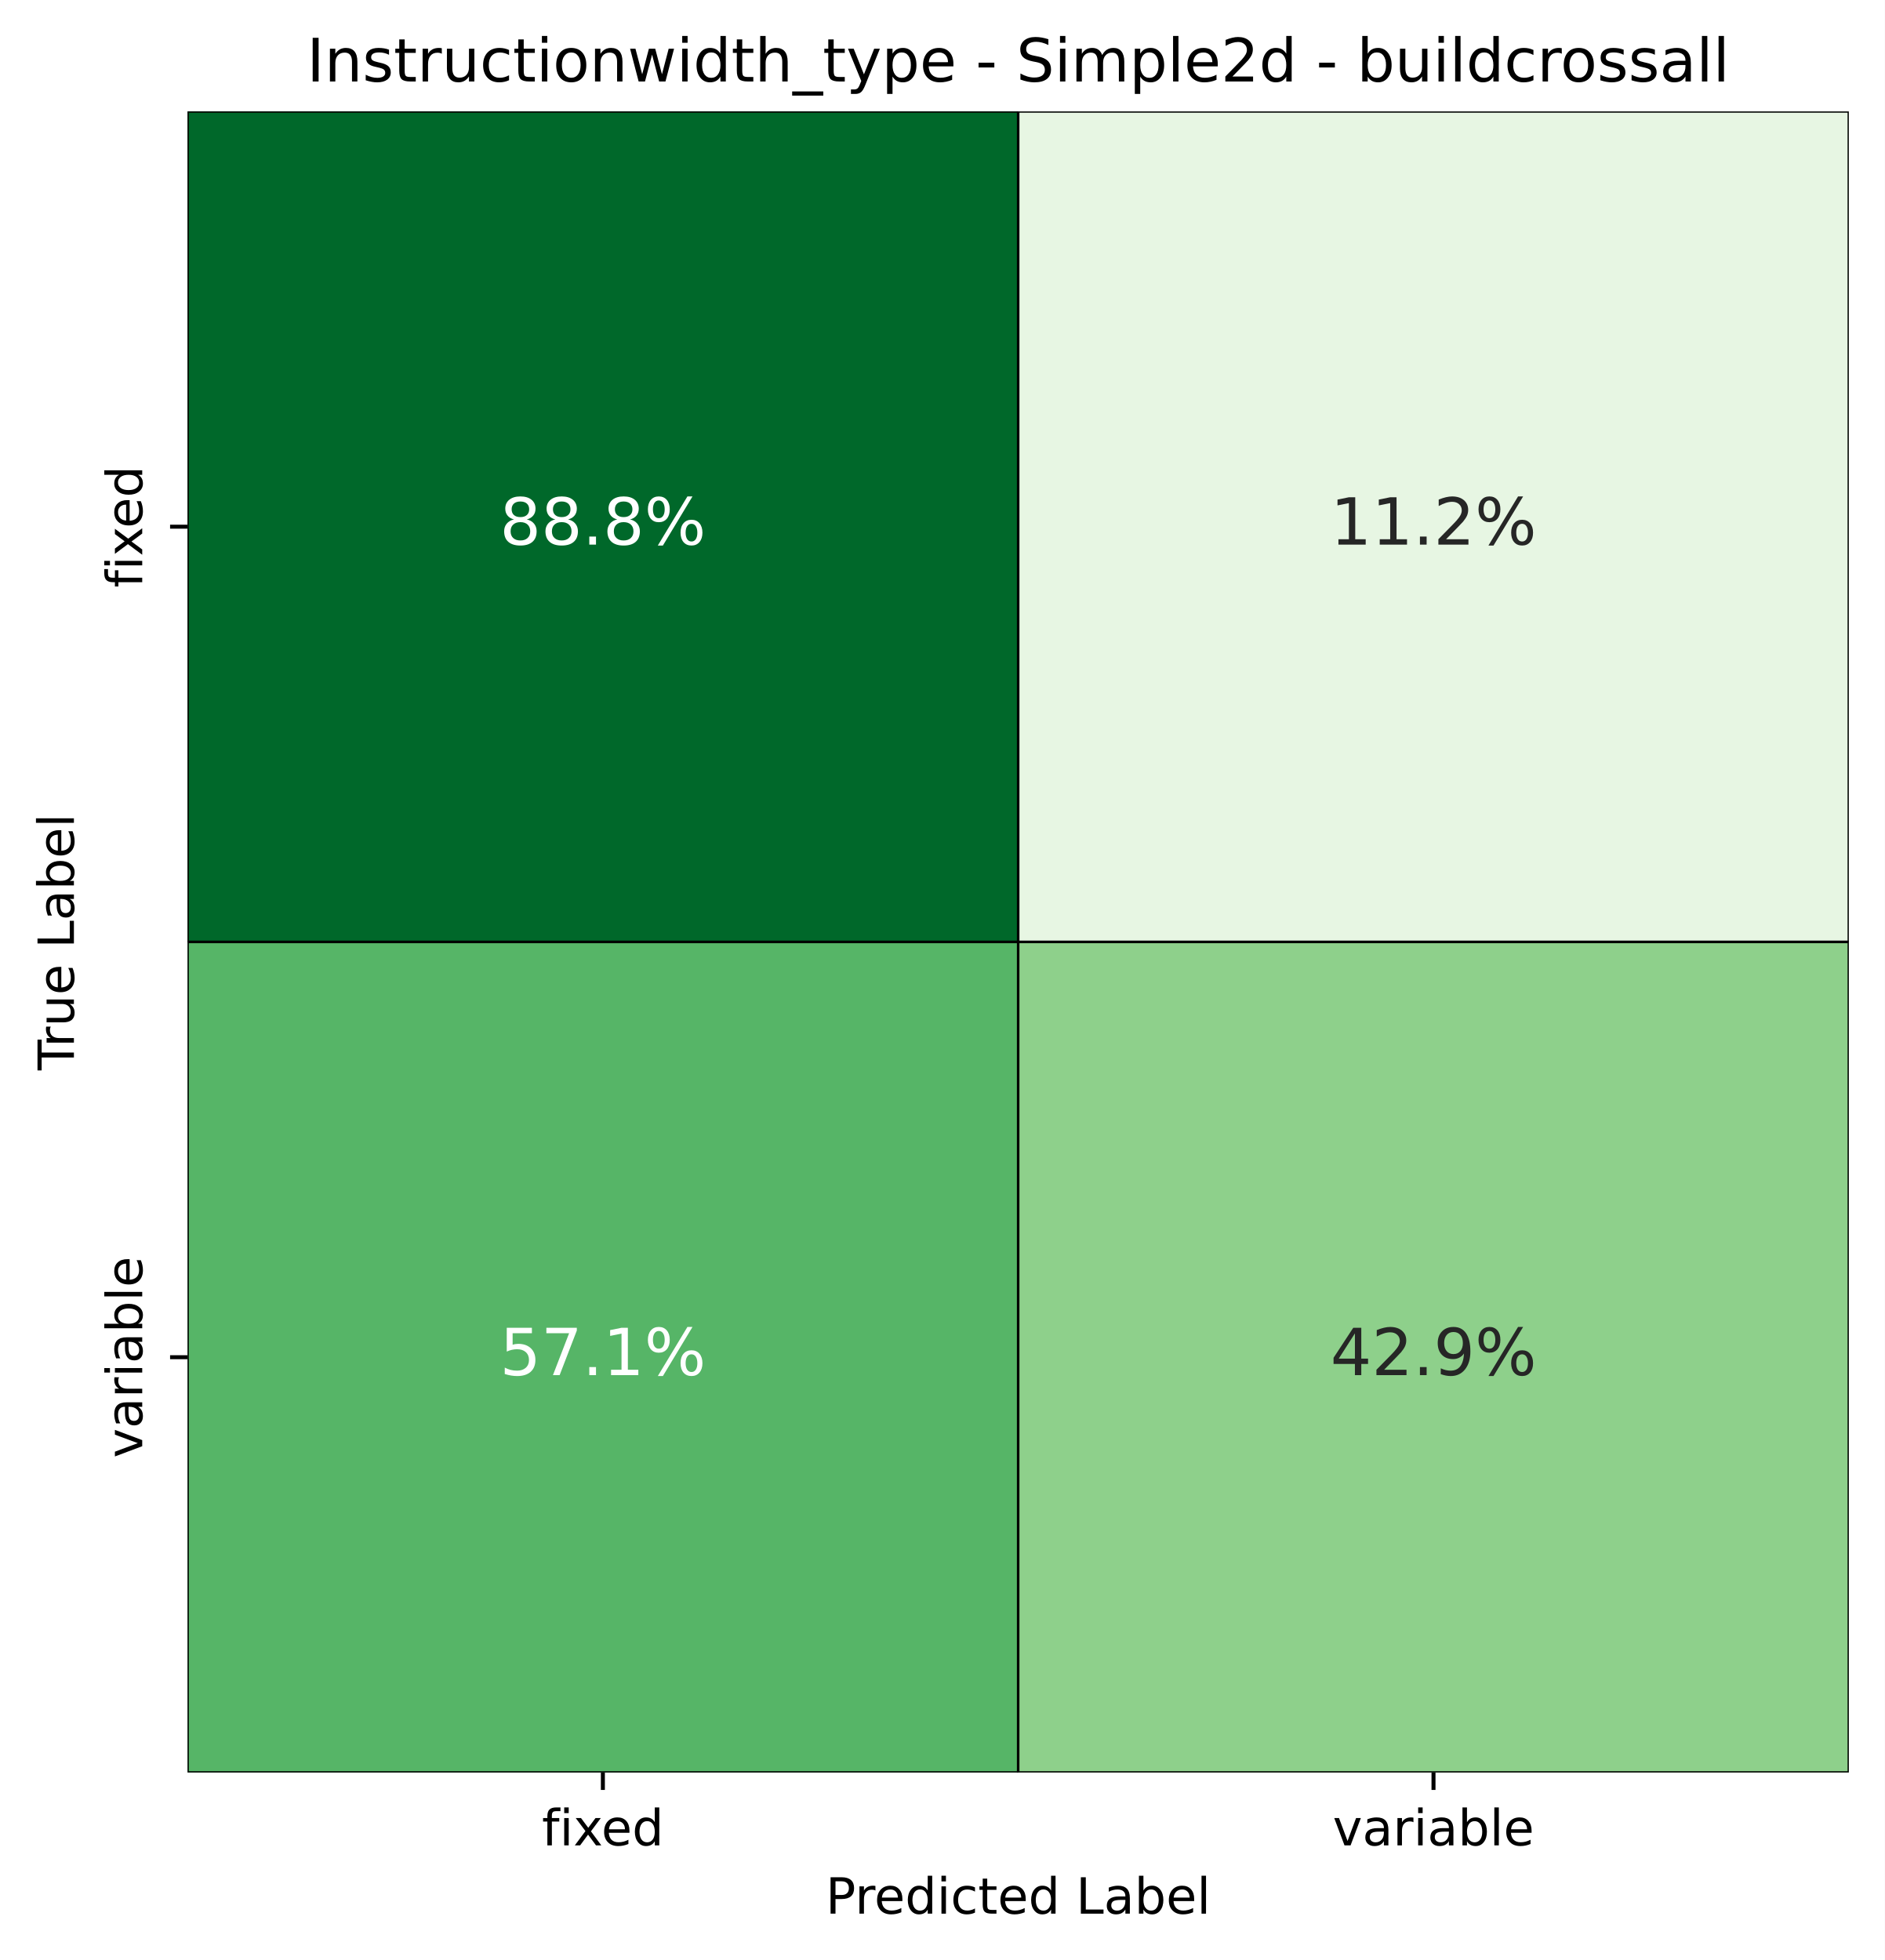
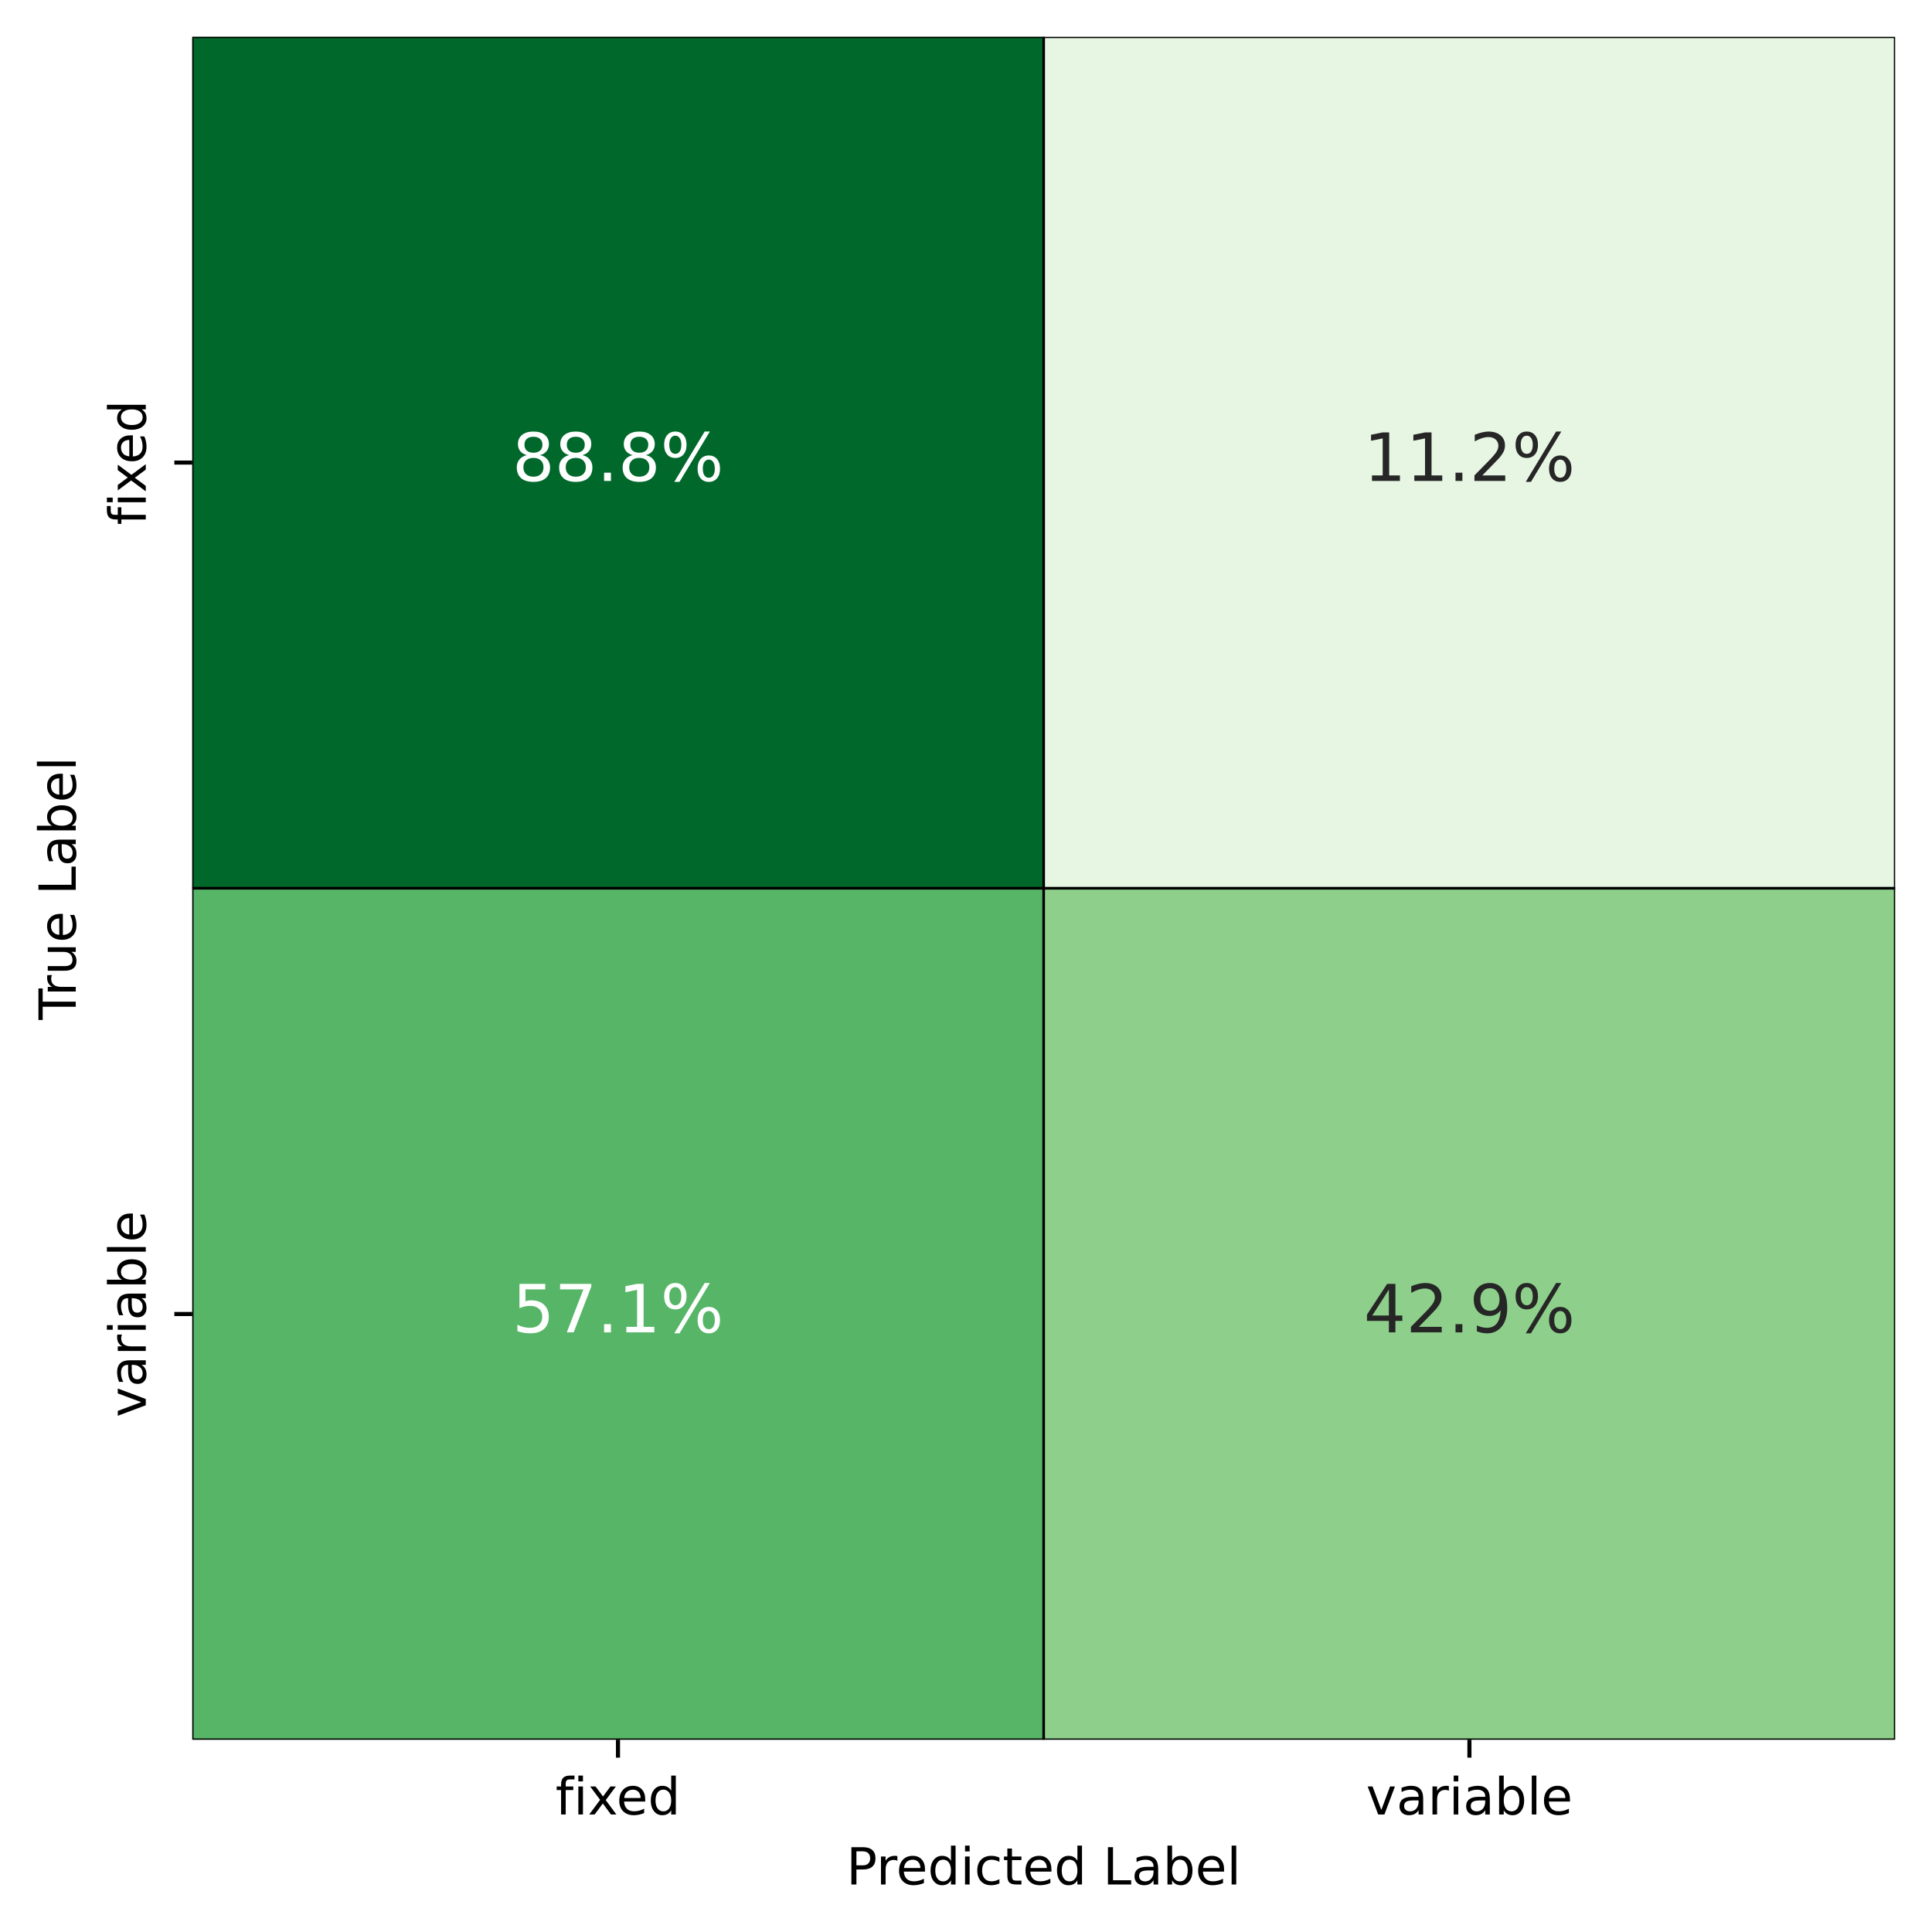
- <svg xmlns="http://www.w3.org/2000/svg" xmlns:xlink="http://www.w3.org/1999/xlink" width="377.396pt" height="392.514pt" viewBox="0 0 377.396 392.514" version="1.1">
+ <svg xmlns="http://www.w3.org/2000/svg" xmlns:xlink="http://www.w3.org/1999/xlink" width="377.396pt" height="377.396pt" viewBox="0 0 377.396 377.396" version="1.1">
  <defs>
    <style type="text/css">*{stroke-linejoin: round; stroke-linecap: butt}</style>
  </defs>
  <g id="figure_1">
    <g id="patch_1">
-       <path d="M 0 392.514  L 377.396 392.514  L 377.396 0  L 0 0  z " style="fill: #ffffff" />
+       <path d="M 0 377.396  L 377.396 377.396  L 377.396 0  L 0 0  z " style="fill: #ffffff" />
    </g>
    <g id="axes_1">
      <g id="patch_2">
-         <path d="M 37.556 354.958  L 370.196 354.958  L 370.196 22.318  L 37.556 22.318  z " style="fill: #ffffff" />
+         <path d="M 37.556 339.84  L 370.196 339.84  L 370.196 7.2  L 37.556 7.2  z " style="fill: #ffffff" />
      </g>
      <g id="QuadMesh_1">
-         <path d="M 37.556 22.318  L 203.876 22.318  L 203.876 188.638  L 37.556 188.638  L 37.556 22.318  " clip-path="url(#paf3483a67f)" style="fill: #00682a; stroke: #000000; stroke-width: 0.5" />
-         <path d="M 203.876 22.318  L 370.196 22.318  L 370.196 188.638  L 203.876 188.638  L 203.876 22.318  " clip-path="url(#paf3483a67f)" style="fill: #e7f6e3; stroke: #000000; stroke-width: 0.5" />
-         <path d="M 37.556 188.638  L 203.876 188.638  L 203.876 354.958  L 37.556 354.958  L 37.556 188.638  " clip-path="url(#paf3483a67f)" style="fill: #56b567; stroke: #000000; stroke-width: 0.5" />
-         <path d="M 203.876 188.638  L 370.196 188.638  L 370.196 354.958  L 203.876 354.958  L 203.876 188.638  " clip-path="url(#paf3483a67f)" style="fill: #8ed08b; stroke: #000000; stroke-width: 0.5" />
+         <path d="M 37.556 7.2  L 203.876 7.2  L 203.876 173.52  L 37.556 173.52  L 37.556 7.2  " clip-path="url(#p9e8607ae54)" style="fill: #00682a; stroke: #000000; stroke-width: 0.5" />
+         <path d="M 203.876 7.2  L 370.196 7.2  L 370.196 173.52  L 203.876 173.52  L 203.876 7.2  " clip-path="url(#p9e8607ae54)" style="fill: #e7f6e3; stroke: #000000; stroke-width: 0.5" />
+         <path d="M 37.556 173.52  L 203.876 173.52  L 203.876 339.84  L 37.556 339.84  L 37.556 173.52  " clip-path="url(#p9e8607ae54)" style="fill: #56b567; stroke: #000000; stroke-width: 0.5" />
+         <path d="M 203.876 173.52  L 370.196 173.52  L 370.196 339.84  L 203.876 339.84  L 203.876 173.52  " clip-path="url(#p9e8607ae54)" style="fill: #8ed08b; stroke: #000000; stroke-width: 0.5" />
      </g>
      <g id="matplotlib.axis_1">
        <g id="xtick_1">
          <g id="line2d_1">
            <defs>
-               <path id="m2cb0718121" d="M 0 0  L 0 3.5  " style="stroke: #000000; stroke-width: 0.8" />
-             </defs>
-             <g>
-               <use xlink:href="#m2cb0718121" x="120.716" y="354.958" style="stroke: #000000; stroke-width: 0.8" />
+               <path id="mfccdb4daae" d="M 0 0  L 0 3.5  " style="stroke: #000000; stroke-width: 0.8" />
+             </defs>
+             <g>
+               <use xlink:href="#mfccdb4daae" x="120.716" y="339.84" style="stroke: #000000; stroke-width: 0.8" />
            </g>
          </g>
          <g id="text_1">
-             <g transform="translate(108.5131 369.5566) scale(0.1 -0.1)">
+             <g transform="translate(108.5131 354.4384) scale(0.1 -0.1)">
              <defs>
                <path id="DejaVuSans-66" d="M 2375 4863  L 2375 4384  L 1825 4384  Q 1516 4384 1395 4259  Q 1275 4134 1275 3809  L 1275 3500  L 2222 3500  L 2222 3053  L 1275 3053  L 1275 0  L 697 0  L 697 3053  L 147 3053  L 147 3500  L 697 3500  L 697 3744  Q 697 4328 969 4595  Q 1241 4863 1831 4863  L 2375 4863  z " transform="scale(0.015625)" />
                <path id="DejaVuSans-69" d="M 603 3500  L 1178 3500  L 1178 0  L 603 0  L 603 3500  z M 603 4863  L 1178 4863  L 1178 4134  L 603 4134  L 603 4863  z " transform="scale(0.015625)" />
                <path id="DejaVuSans-78" d="M 3513 3500  L 2247 1797  L 3578 0  L 2900 0  L 1881 1375  L 863 0  L 184 0  L 1544 1831  L 300 3500  L 978 3500  L 1906 2253  L 2834 3500  L 3513 3500  z " transform="scale(0.015625)" />
                <path id="DejaVuSans-65" d="M 3597 1894  L 3597 1613  L 953 1613  Q 991 1019 1311 708  Q 1631 397 2203 397  Q 2534 397 2845 478  Q 3156 559 3463 722  L 3463 178  Q 3153 47 2828 -22  Q 2503 -91 2169 -91  Q 1331 -91 842 396  Q 353 884 353 1716  Q 353 2575 817 3079  Q 1281 3584 2069 3584  Q 2775 3584 3186 3129  Q 3597 2675 3597 1894  z M 3022 2063  Q 3016 2534 2758 2815  Q 2500 3097 2075 3097  Q 1594 3097 1305 2825  Q 1016 2553 972 2059  L 3022 2063  z " transform="scale(0.015625)" />
                <path id="DejaVuSans-64" d="M 2906 2969  L 2906 4863  L 3481 4863  L 3481 0  L 2906 0  L 2906 525  Q 2725 213 2448 61  Q 2172 -91 1784 -91  Q 1150 -91 751 415  Q 353 922 353 1747  Q 353 2572 751 3078  Q 1150 3584 1784 3584  Q 2172 3584 2448 3432  Q 2725 3281 2906 2969  z M 947 1747  Q 947 1113 1208 752  Q 1469 391 1925 391  Q 2381 391 2643 752  Q 2906 1113 2906 1747  Q 2906 2381 2643 2742  Q 2381 3103 1925 3103  Q 1469 3103 1208 2742  Q 947 2381 947 1747  z " transform="scale(0.015625)" />
              </defs>
              <use xlink:href="#DejaVuSans-66" />
              <use xlink:href="#DejaVuSans-69" transform="translate(35.20508 0)" />
              <use xlink:href="#DejaVuSans-78" transform="translate(62.98828 0)" />
              <use xlink:href="#DejaVuSans-65" transform="translate(119.043 0)" />
              <use xlink:href="#DejaVuSans-64" transform="translate(180.5664 0)" />
            </g>
          </g>
        </g>
        <g id="xtick_2">
          <g id="line2d_2">
            <g>
-               <use xlink:href="#m2cb0718121" x="287.036" y="354.958" style="stroke: #000000; stroke-width: 0.8" />
+               <use xlink:href="#mfccdb4daae" x="287.036" y="339.84" style="stroke: #000000; stroke-width: 0.8" />
            </g>
          </g>
          <g id="text_2">
-             <g transform="translate(266.8644 369.5566) scale(0.1 -0.1)">
+             <g transform="translate(266.8644 354.4384) scale(0.1 -0.1)">
              <defs>
                <path id="DejaVuSans-76" d="M 191 3500  L 800 3500  L 1894 563  L 2988 3500  L 3597 3500  L 2284 0  L 1503 0  L 191 3500  z " transform="scale(0.015625)" />
                <path id="DejaVuSans-61" d="M 2194 1759  Q 1497 1759 1228 1600  Q 959 1441 959 1056  Q 959 750 1161 570  Q 1363 391 1709 391  Q 2188 391 2477 730  Q 2766 1069 2766 1631  L 2766 1759  L 2194 1759  z M 3341 1997  L 3341 0  L 2766 0  L 2766 531  Q 2569 213 2275 61  Q 1981 -91 1556 -91  Q 1019 -91 701 211  Q 384 513 384 1019  Q 384 1609 779 1909  Q 1175 2209 1959 2209  L 2766 2209  L 2766 2266  Q 2766 2663 2505 2880  Q 2244 3097 1772 3097  Q 1472 3097 1187 3025  Q 903 2953 641 2809  L 641 3341  Q 956 3463 1253 3523  Q 1550 3584 1831 3584  Q 2591 3584 2966 3190  Q 3341 2797 3341 1997  z " transform="scale(0.015625)" />
                <path id="DejaVuSans-72" d="M 2631 2963  Q 2534 3019 2420 3045  Q 2306 3072 2169 3072  Q 1681 3072 1420 2755  Q 1159 2438 1159 1844  L 1159 0  L 581 0  L 581 3500  L 1159 3500  L 1159 2956  Q 1341 3275 1631 3429  Q 1922 3584 2338 3584  Q 2397 3584 2469 3576  Q 2541 3569 2628 3553  L 2631 2963  z " transform="scale(0.015625)" />
                <path id="DejaVuSans-62" d="M 3116 1747  Q 3116 2381 2855 2742  Q 2594 3103 2138 3103  Q 1681 3103 1420 2742  Q 1159 2381 1159 1747  Q 1159 1113 1420 752  Q 1681 391 2138 391  Q 2594 391 2855 752  Q 3116 1113 3116 1747  z M 1159 2969  Q 1341 3281 1617 3432  Q 1894 3584 2278 3584  Q 2916 3584 3314 3078  Q 3713 2572 3713 1747  Q 3713 922 3314 415  Q 2916 -91 2278 -91  Q 1894 -91 1617 61  Q 1341 213 1159 525  L 1159 0  L 581 0  L 581 4863  L 1159 4863  L 1159 2969  z " transform="scale(0.015625)" />
                <path id="DejaVuSans-6c" d="M 603 4863  L 1178 4863  L 1178 0  L 603 0  L 603 4863  z " transform="scale(0.015625)" />
              </defs>
              <use xlink:href="#DejaVuSans-76" />
              <use xlink:href="#DejaVuSans-61" transform="translate(59.17969 0)" />
              <use xlink:href="#DejaVuSans-72" transform="translate(120.459 0)" />
              <use xlink:href="#DejaVuSans-69" transform="translate(161.5723 0)" />
              <use xlink:href="#DejaVuSans-61" transform="translate(189.3555 0)" />
              <use xlink:href="#DejaVuSans-62" transform="translate(250.6348 0)" />
              <use xlink:href="#DejaVuSans-6c" transform="translate(314.1113 0)" />
              <use xlink:href="#DejaVuSans-65" transform="translate(341.8945 0)" />
            </g>
          </g>
        </g>
        <g id="text_3">
-           <g transform="translate(165.327 383.2347) scale(0.1 -0.1)">
+           <g transform="translate(165.327 368.1166) scale(0.1 -0.1)">
            <defs>
              <path id="DejaVuSans-50" d="M 1259 4147  L 1259 2394  L 2053 2394  Q 2494 2394 2734 2622  Q 2975 2850 2975 3272  Q 2975 3691 2734 3919  Q 2494 4147 2053 4147  L 1259 4147  z M 628 4666  L 2053 4666  Q 2838 4666 3239 4311  Q 3641 3956 3641 3272  Q 3641 2581 3239 2228  Q 2838 1875 2053 1875  L 1259 1875  L 1259 0  L 628 0  L 628 4666  z " transform="scale(0.015625)" />
              <path id="DejaVuSans-63" d="M 3122 3366  L 3122 2828  Q 2878 2963 2633 3030  Q 2388 3097 2138 3097  Q 1578 3097 1268 2742  Q 959 2388 959 1747  Q 959 1106 1268 751  Q 1578 397 2138 397  Q 2388 397 2633 464  Q 2878 531 3122 666  L 3122 134  Q 2881 22 2623 -34  Q 2366 -91 2075 -91  Q 1284 -91 818 406  Q 353 903 353 1747  Q 353 2603 823 3093  Q 1294 3584 2113 3584  Q 2378 3584 2631 3529  Q 2884 3475 3122 3366  z " transform="scale(0.015625)" />
              <path id="DejaVuSans-74" d="M 1172 4494  L 1172 3500  L 2356 3500  L 2356 3053  L 1172 3053  L 1172 1153  Q 1172 725 1289 603  Q 1406 481 1766 481  L 2356 481  L 2356 0  L 1766 0  Q 1100 0 847 248  Q 594 497 594 1153  L 594 3053  L 172 3053  L 172 3500  L 594 3500  L 594 4494  L 1172 4494  z " transform="scale(0.015625)" />
              <path id="DejaVuSans-20" transform="scale(0.015625)" />
              <path id="DejaVuSans-4c" d="M 628 4666  L 1259 4666  L 1259 531  L 3531 531  L 3531 0  L 628 0  L 628 4666  z " transform="scale(0.015625)" />
            </defs>
            <use xlink:href="#DejaVuSans-50" />
            <use xlink:href="#DejaVuSans-72" transform="translate(58.55273 0)" />
            <use xlink:href="#DejaVuSans-65" transform="translate(97.41602 0)" />
            <use xlink:href="#DejaVuSans-64" transform="translate(158.9395 0)" />
            <use xlink:href="#DejaVuSans-69" transform="translate(222.416 0)" />
            <use xlink:href="#DejaVuSans-63" transform="translate(250.1992 0)" />
            <use xlink:href="#DejaVuSans-74" transform="translate(305.1797 0)" />
            <use xlink:href="#DejaVuSans-65" transform="translate(344.3887 0)" />
            <use xlink:href="#DejaVuSans-64" transform="translate(405.9121 0)" />
            <use xlink:href="#DejaVuSans-20" transform="translate(469.3887 0)" />
            <use xlink:href="#DejaVuSans-4c" transform="translate(501.1758 0)" />
            <use xlink:href="#DejaVuSans-61" transform="translate(556.8887 0)" />
            <use xlink:href="#DejaVuSans-62" transform="translate(618.168 0)" />
            <use xlink:href="#DejaVuSans-65" transform="translate(681.6445 0)" />
            <use xlink:href="#DejaVuSans-6c" transform="translate(743.168 0)" />
          </g>
        </g>
      </g>
      <g id="matplotlib.axis_2">
        <g id="ytick_1">
          <g id="line2d_3">
            <defs>
-               <path id="m5e9a0f9c91" d="M 0 0  L -3.5 0  " style="stroke: #000000; stroke-width: 0.8" />
-             </defs>
-             <g>
-               <use xlink:href="#m5e9a0f9c91" x="37.556" y="105.478" style="stroke: #000000; stroke-width: 0.8" />
+               <path id="m0f150787a0" d="M 0 0  L -3.5 0  " style="stroke: #000000; stroke-width: 0.8" />
+             </defs>
+             <g>
+               <use xlink:href="#m0f150787a0" x="37.556" y="90.36" style="stroke: #000000; stroke-width: 0.8" />
            </g>
          </g>
          <g id="text_4">
-             <g transform="translate(28.47656 117.6813) rotate(-90) scale(0.1 -0.1)">
+             <g transform="translate(28.47656 102.5631) rotate(-90) scale(0.1 -0.1)">
              <use xlink:href="#DejaVuSans-66" />
              <use xlink:href="#DejaVuSans-69" transform="translate(35.20508 0)" />
              <use xlink:href="#DejaVuSans-78" transform="translate(62.98828 0)" />
              <use xlink:href="#DejaVuSans-65" transform="translate(119.043 0)" />
              <use xlink:href="#DejaVuSans-64" transform="translate(180.5664 0)" />
            </g>
          </g>
        </g>
        <g id="ytick_2">
          <g id="line2d_4">
            <g>
-               <use xlink:href="#m5e9a0f9c91" x="37.556" y="271.798" style="stroke: #000000; stroke-width: 0.8" />
+               <use xlink:href="#m0f150787a0" x="37.556" y="256.68" style="stroke: #000000; stroke-width: 0.8" />
            </g>
          </g>
          <g id="text_5">
-             <g transform="translate(28.47656 291.97) rotate(-90) scale(0.1 -0.1)">
+             <g transform="translate(28.47656 276.8519) rotate(-90) scale(0.1 -0.1)">
              <use xlink:href="#DejaVuSans-76" />
              <use xlink:href="#DejaVuSans-61" transform="translate(59.17969 0)" />
              <use xlink:href="#DejaVuSans-72" transform="translate(120.459 0)" />
              <use xlink:href="#DejaVuSans-69" transform="translate(161.5723 0)" />
              <use xlink:href="#DejaVuSans-61" transform="translate(189.3555 0)" />
              <use xlink:href="#DejaVuSans-62" transform="translate(250.6348 0)" />
              <use xlink:href="#DejaVuSans-6c" transform="translate(314.1113 0)" />
              <use xlink:href="#DejaVuSans-65" transform="translate(341.8945 0)" />
            </g>
          </g>
        </g>
        <g id="text_6">
-           <g transform="translate(14.79844 214.3342) rotate(-90) scale(0.1 -0.1)">
+           <g transform="translate(14.79844 199.2161) rotate(-90) scale(0.1 -0.1)">
            <defs>
              <path id="DejaVuSans-54" d="M -19 4666  L 3928 4666  L 3928 4134  L 2272 4134  L 2272 0  L 1638 0  L 1638 4134  L -19 4134  L -19 4666  z " transform="scale(0.015625)" />
              <path id="DejaVuSans-75" d="M 544 1381  L 544 3500  L 1119 3500  L 1119 1403  Q 1119 906 1312 657  Q 1506 409 1894 409  Q 2359 409 2629 706  Q 2900 1003 2900 1516  L 2900 3500  L 3475 3500  L 3475 0  L 2900 0  L 2900 538  Q 2691 219 2414 64  Q 2138 -91 1772 -91  Q 1169 -91 856 284  Q 544 659 544 1381  z M 1991 3584  L 1991 3584  z " transform="scale(0.015625)" />
            </defs>
            <use xlink:href="#DejaVuSans-54" />
            <use xlink:href="#DejaVuSans-72" transform="translate(46.33398 0)" />
            <use xlink:href="#DejaVuSans-75" transform="translate(87.44727 0)" />
            <use xlink:href="#DejaVuSans-65" transform="translate(150.8262 0)" />
            <use xlink:href="#DejaVuSans-20" transform="translate(212.3496 0)" />
            <use xlink:href="#DejaVuSans-4c" transform="translate(244.1367 0)" />
            <use xlink:href="#DejaVuSans-61" transform="translate(299.8496 0)" />
            <use xlink:href="#DejaVuSans-62" transform="translate(361.1289 0)" />
            <use xlink:href="#DejaVuSans-65" transform="translate(424.6055 0)" />
            <use xlink:href="#DejaVuSans-6c" transform="translate(486.1289 0)" />
          </g>
        </g>
      </g>
      <g id="text_7">
-         <g style="fill: #ffffff" transform="translate(100.0676 109.0653) scale(0.13 -0.13)">
+         <g style="fill: #ffffff" transform="translate(100.0676 93.94719) scale(0.13 -0.13)">
          <defs>
            <path id="DejaVuSans-38" d="M 2034 2216  Q 1584 2216 1326 1975  Q 1069 1734 1069 1313  Q 1069 891 1326 650  Q 1584 409 2034 409  Q 2484 409 2743 651  Q 3003 894 3003 1313  Q 3003 1734 2745 1975  Q 2488 2216 2034 2216  z M 1403 2484  Q 997 2584 770 2862  Q 544 3141 544 3541  Q 544 4100 942 4425  Q 1341 4750 2034 4750  Q 2731 4750 3128 4425  Q 3525 4100 3525 3541  Q 3525 3141 3298 2862  Q 3072 2584 2669 2484  Q 3125 2378 3379 2068  Q 3634 1759 3634 1313  Q 3634 634 3220 271  Q 2806 -91 2034 -91  Q 1263 -91 848 271  Q 434 634 434 1313  Q 434 1759 690 2068  Q 947 2378 1403 2484  z M 1172 3481  Q 1172 3119 1398 2916  Q 1625 2713 2034 2713  Q 2441 2713 2670 2916  Q 2900 3119 2900 3481  Q 2900 3844 2670 4047  Q 2441 4250 2034 4250  Q 1625 4250 1398 4047  Q 1172 3844 1172 3481  z " transform="scale(0.015625)" />
            <path id="DejaVuSans-2e" d="M 684 794  L 1344 794  L 1344 0  L 684 0  L 684 794  z " transform="scale(0.015625)" />
            <path id="DejaVuSans-25" d="M 4653 2053  Q 4381 2053 4226 1822  Q 4072 1591 4072 1178  Q 4072 772 4226 539  Q 4381 306 4653 306  Q 4919 306 5073 539  Q 5228 772 5228 1178  Q 5228 1588 5073 1820  Q 4919 2053 4653 2053  z M 4653 2450  Q 5147 2450 5437 2106  Q 5728 1763 5728 1178  Q 5728 594 5436 251  Q 5144 -91 4653 -91  Q 4153 -91 3862 251  Q 3572 594 3572 1178  Q 3572 1766 3864 2108  Q 4156 2450 4653 2450  z M 1428 4353  Q 1159 4353 1004 4120  Q 850 3888 850 3481  Q 850 3069 1003 2837  Q 1156 2606 1428 2606  Q 1700 2606 1854 2837  Q 2009 3069 2009 3481  Q 2009 3884 1853 4118  Q 1697 4353 1428 4353  z M 4250 4750  L 4750 4750  L 1831 -91  L 1331 -91  L 4250 4750  z M 1428 4750  Q 1922 4750 2215 4408  Q 2509 4066 2509 3481  Q 2509 2891 2217 2550  Q 1925 2209 1428 2209  Q 931 2209 642 2551  Q 353 2894 353 3481  Q 353 4063 643 4406  Q 934 4750 1428 4750  z " transform="scale(0.015625)" />
          </defs>
          <use xlink:href="#DejaVuSans-38" />
          <use xlink:href="#DejaVuSans-38" transform="translate(63.62305 0)" />
          <use xlink:href="#DejaVuSans-2e" transform="translate(127.2461 0)" />
          <use xlink:href="#DejaVuSans-38" transform="translate(159.0332 0)" />
          <use xlink:href="#DejaVuSans-25" transform="translate(222.6562 0)" />
        </g>
      </g>
      <g id="text_8">
-         <g style="fill: #262626" transform="translate(266.3876 109.0653) scale(0.13 -0.13)">
+         <g style="fill: #262626" transform="translate(266.3876 93.94719) scale(0.13 -0.13)">
          <defs>
            <path id="DejaVuSans-31" d="M 794 531  L 1825 531  L 1825 4091  L 703 3866  L 703 4441  L 1819 4666  L 2450 4666  L 2450 531  L 3481 531  L 3481 0  L 794 0  L 794 531  z " transform="scale(0.015625)" />
            <path id="DejaVuSans-32" d="M 1228 531  L 3431 531  L 3431 0  L 469 0  L 469 531  Q 828 903 1448 1529  Q 2069 2156 2228 2338  Q 2531 2678 2651 2914  Q 2772 3150 2772 3378  Q 2772 3750 2511 3984  Q 2250 4219 1831 4219  Q 1534 4219 1204 4116  Q 875 4013 500 3803  L 500 4441  Q 881 4594 1212 4672  Q 1544 4750 1819 4750  Q 2544 4750 2975 4387  Q 3406 4025 3406 3419  Q 3406 3131 3298 2873  Q 3191 2616 2906 2266  Q 2828 2175 2409 1742  Q 1991 1309 1228 531  z " transform="scale(0.015625)" />
          </defs>
          <use xlink:href="#DejaVuSans-31" />
          <use xlink:href="#DejaVuSans-31" transform="translate(63.62305 0)" />
          <use xlink:href="#DejaVuSans-2e" transform="translate(127.2461 0)" />
          <use xlink:href="#DejaVuSans-32" transform="translate(159.0332 0)" />
          <use xlink:href="#DejaVuSans-25" transform="translate(222.6562 0)" />
        </g>
      </g>
      <g id="text_9">
-         <g style="fill: #ffffff" transform="translate(100.0676 275.3853) scale(0.13 -0.13)">
+         <g style="fill: #ffffff" transform="translate(100.0676 260.2672) scale(0.13 -0.13)">
          <defs>
            <path id="DejaVuSans-35" d="M 691 4666  L 3169 4666  L 3169 4134  L 1269 4134  L 1269 2991  Q 1406 3038 1543 3061  Q 1681 3084 1819 3084  Q 2600 3084 3056 2656  Q 3513 2228 3513 1497  Q 3513 744 3044 326  Q 2575 -91 1722 -91  Q 1428 -91 1123 -41  Q 819 9 494 109  L 494 744  Q 775 591 1075 516  Q 1375 441 1709 441  Q 2250 441 2565 725  Q 2881 1009 2881 1497  Q 2881 1984 2565 2268  Q 2250 2553 1709 2553  Q 1456 2553 1204 2497  Q 953 2441 691 2322  L 691 4666  z " transform="scale(0.015625)" />
            <path id="DejaVuSans-37" d="M 525 4666  L 3525 4666  L 3525 4397  L 1831 0  L 1172 0  L 2766 4134  L 525 4134  L 525 4666  z " transform="scale(0.015625)" />
          </defs>
          <use xlink:href="#DejaVuSans-35" />
          <use xlink:href="#DejaVuSans-37" transform="translate(63.62305 0)" />
          <use xlink:href="#DejaVuSans-2e" transform="translate(127.2461 0)" />
          <use xlink:href="#DejaVuSans-31" transform="translate(159.0332 0)" />
          <use xlink:href="#DejaVuSans-25" transform="translate(222.6562 0)" />
        </g>
      </g>
      <g id="text_10">
-         <g style="fill: #262626" transform="translate(266.3876 275.3853) scale(0.13 -0.13)">
+         <g style="fill: #262626" transform="translate(266.3876 260.2672) scale(0.13 -0.13)">
          <defs>
            <path id="DejaVuSans-34" d="M 2419 4116  L 825 1625  L 2419 1625  L 2419 4116  z M 2253 4666  L 3047 4666  L 3047 1625  L 3713 1625  L 3713 1100  L 3047 1100  L 3047 0  L 2419 0  L 2419 1100  L 313 1100  L 313 1709  L 2253 4666  z " transform="scale(0.015625)" />
            <path id="DejaVuSans-39" d="M 703 97  L 703 672  Q 941 559 1184 500  Q 1428 441 1663 441  Q 2288 441 2617 861  Q 2947 1281 2994 2138  Q 2813 1869 2534 1725  Q 2256 1581 1919 1581  Q 1219 1581 811 2004  Q 403 2428 403 3163  Q 403 3881 828 4315  Q 1253 4750 1959 4750  Q 2769 4750 3195 4129  Q 3622 3509 3622 2328  Q 3622 1225 3098 567  Q 2575 -91 1691 -91  Q 1453 -91 1209 -44  Q 966 3 703 97  z M 1959 2075  Q 2384 2075 2632 2365  Q 2881 2656 2881 3163  Q 2881 3666 2632 3958  Q 2384 4250 1959 4250  Q 1534 4250 1286 3958  Q 1038 3666 1038 3163  Q 1038 2656 1286 2365  Q 1534 2075 1959 2075  z " transform="scale(0.015625)" />
          </defs>
          <use xlink:href="#DejaVuSans-34" />
          <use xlink:href="#DejaVuSans-32" transform="translate(63.62305 0)" />
          <use xlink:href="#DejaVuSans-2e" transform="translate(127.2461 0)" />
          <use xlink:href="#DejaVuSans-39" transform="translate(159.0332 0)" />
          <use xlink:href="#DejaVuSans-25" transform="translate(222.6562 0)" />
-         </g>
-       </g>
-       <g id="text_11">
-         <g transform="translate(61.43344 16.31812) scale(0.12 -0.12)">
-           <defs>
-             <path id="DejaVuSans-49" d="M 628 4666  L 1259 4666  L 1259 0  L 628 0  L 628 4666  z " transform="scale(0.015625)" />
-             <path id="DejaVuSans-6e" d="M 3513 2113  L 3513 0  L 2938 0  L 2938 2094  Q 2938 2591 2744 2837  Q 2550 3084 2163 3084  Q 1697 3084 1428 2787  Q 1159 2491 1159 1978  L 1159 0  L 581 0  L 581 3500  L 1159 3500  L 1159 2956  Q 1366 3272 1645 3428  Q 1925 3584 2291 3584  Q 2894 3584 3203 3211  Q 3513 2838 3513 2113  z " transform="scale(0.015625)" />
-             <path id="DejaVuSans-73" d="M 2834 3397  L 2834 2853  Q 2591 2978 2328 3040  Q 2066 3103 1784 3103  Q 1356 3103 1142 2972  Q 928 2841 928 2578  Q 928 2378 1081 2264  Q 1234 2150 1697 2047  L 1894 2003  Q 2506 1872 2764 1633  Q 3022 1394 3022 966  Q 3022 478 2636 193  Q 2250 -91 1575 -91  Q 1294 -91 989 -36  Q 684 19 347 128  L 347 722  Q 666 556 975 473  Q 1284 391 1588 391  Q 1994 391 2212 530  Q 2431 669 2431 922  Q 2431 1156 2273 1281  Q 2116 1406 1581 1522  L 1381 1569  Q 847 1681 609 1914  Q 372 2147 372 2553  Q 372 3047 722 3315  Q 1072 3584 1716 3584  Q 2034 3584 2315 3537  Q 2597 3491 2834 3397  z " transform="scale(0.015625)" />
-             <path id="DejaVuSans-6f" d="M 1959 3097  Q 1497 3097 1228 2736  Q 959 2375 959 1747  Q 959 1119 1226 758  Q 1494 397 1959 397  Q 2419 397 2687 759  Q 2956 1122 2956 1747  Q 2956 2369 2687 2733  Q 2419 3097 1959 3097  z M 1959 3584  Q 2709 3584 3137 3096  Q 3566 2609 3566 1747  Q 3566 888 3137 398  Q 2709 -91 1959 -91  Q 1206 -91 779 398  Q 353 888 353 1747  Q 353 2609 779 3096  Q 1206 3584 1959 3584  z " transform="scale(0.015625)" />
-             <path id="DejaVuSans-77" d="M 269 3500  L 844 3500  L 1563 769  L 2278 3500  L 2956 3500  L 3675 769  L 4391 3500  L 4966 3500  L 4050 0  L 3372 0  L 2619 2869  L 1863 0  L 1184 0  L 269 3500  z " transform="scale(0.015625)" />
-             <path id="DejaVuSans-68" d="M 3513 2113  L 3513 0  L 2938 0  L 2938 2094  Q 2938 2591 2744 2837  Q 2550 3084 2163 3084  Q 1697 3084 1428 2787  Q 1159 2491 1159 1978  L 1159 0  L 581 0  L 581 4863  L 1159 4863  L 1159 2956  Q 1366 3272 1645 3428  Q 1925 3584 2291 3584  Q 2894 3584 3203 3211  Q 3513 2838 3513 2113  z " transform="scale(0.015625)" />
-             <path id="DejaVuSans-5f" d="M 3263 -1063  L 3263 -1509  L -63 -1509  L -63 -1063  L 3263 -1063  z " transform="scale(0.015625)" />
-             <path id="DejaVuSans-79" d="M 2059 -325  Q 1816 -950 1584 -1140  Q 1353 -1331 966 -1331  L 506 -1331  L 506 -850  L 844 -850  Q 1081 -850 1212 -737  Q 1344 -625 1503 -206  L 1606 56  L 191 3500  L 800 3500  L 1894 763  L 2988 3500  L 3597 3500  L 2059 -325  z " transform="scale(0.015625)" />
-             <path id="DejaVuSans-70" d="M 1159 525  L 1159 -1331  L 581 -1331  L 581 3500  L 1159 3500  L 1159 2969  Q 1341 3281 1617 3432  Q 1894 3584 2278 3584  Q 2916 3584 3314 3078  Q 3713 2572 3713 1747  Q 3713 922 3314 415  Q 2916 -91 2278 -91  Q 1894 -91 1617 61  Q 1341 213 1159 525  z M 3116 1747  Q 3116 2381 2855 2742  Q 2594 3103 2138 3103  Q 1681 3103 1420 2742  Q 1159 2381 1159 1747  Q 1159 1113 1420 752  Q 1681 391 2138 391  Q 2594 391 2855 752  Q 3116 1113 3116 1747  z " transform="scale(0.015625)" />
-             <path id="DejaVuSans-2d" d="M 313 2009  L 1997 2009  L 1997 1497  L 313 1497  L 313 2009  z " transform="scale(0.015625)" />
-             <path id="DejaVuSans-53" d="M 3425 4513  L 3425 3897  Q 3066 4069 2747 4153  Q 2428 4238 2131 4238  Q 1616 4238 1336 4038  Q 1056 3838 1056 3469  Q 1056 3159 1242 3001  Q 1428 2844 1947 2747  L 2328 2669  Q 3034 2534 3370 2195  Q 3706 1856 3706 1288  Q 3706 609 3251 259  Q 2797 -91 1919 -91  Q 1588 -91 1214 -16  Q 841 59 441 206  L 441 856  Q 825 641 1194 531  Q 1563 422 1919 422  Q 2459 422 2753 634  Q 3047 847 3047 1241  Q 3047 1584 2836 1778  Q 2625 1972 2144 2069  L 1759 2144  Q 1053 2284 737 2584  Q 422 2884 422 3419  Q 422 4038 858 4394  Q 1294 4750 2059 4750  Q 2388 4750 2728 4690  Q 3069 4631 3425 4513  z " transform="scale(0.015625)" />
-             <path id="DejaVuSans-6d" d="M 3328 2828  Q 3544 3216 3844 3400  Q 4144 3584 4550 3584  Q 5097 3584 5394 3201  Q 5691 2819 5691 2113  L 5691 0  L 5113 0  L 5113 2094  Q 5113 2597 4934 2840  Q 4756 3084 4391 3084  Q 3944 3084 3684 2787  Q 3425 2491 3425 1978  L 3425 0  L 2847 0  L 2847 2094  Q 2847 2600 2669 2842  Q 2491 3084 2119 3084  Q 1678 3084 1418 2786  Q 1159 2488 1159 1978  L 1159 0  L 581 0  L 581 3500  L 1159 3500  L 1159 2956  Q 1356 3278 1631 3431  Q 1906 3584 2284 3584  Q 2666 3584 2933 3390  Q 3200 3197 3328 2828  z " transform="scale(0.015625)" />
-           </defs>
-           <use xlink:href="#DejaVuSans-49" />
-           <use xlink:href="#DejaVuSans-6e" transform="translate(29.49219 0)" />
-           <use xlink:href="#DejaVuSans-73" transform="translate(92.87109 0)" />
-           <use xlink:href="#DejaVuSans-74" transform="translate(144.9707 0)" />
-           <use xlink:href="#DejaVuSans-72" transform="translate(184.1797 0)" />
-           <use xlink:href="#DejaVuSans-75" transform="translate(225.293 0)" />
-           <use xlink:href="#DejaVuSans-63" transform="translate(288.6719 0)" />
-           <use xlink:href="#DejaVuSans-74" transform="translate(343.6523 0)" />
-           <use xlink:href="#DejaVuSans-69" transform="translate(382.8613 0)" />
-           <use xlink:href="#DejaVuSans-6f" transform="translate(410.6445 0)" />
-           <use xlink:href="#DejaVuSans-6e" transform="translate(471.8262 0)" />
-           <use xlink:href="#DejaVuSans-77" transform="translate(535.2051 0)" />
-           <use xlink:href="#DejaVuSans-69" transform="translate(616.9922 0)" />
-           <use xlink:href="#DejaVuSans-64" transform="translate(644.7754 0)" />
-           <use xlink:href="#DejaVuSans-74" transform="translate(708.252 0)" />
-           <use xlink:href="#DejaVuSans-68" transform="translate(747.4609 0)" />
-           <use xlink:href="#DejaVuSans-5f" transform="translate(810.8398 0)" />
-           <use xlink:href="#DejaVuSans-74" transform="translate(860.8398 0)" />
-           <use xlink:href="#DejaVuSans-79" transform="translate(900.0488 0)" />
-           <use xlink:href="#DejaVuSans-70" transform="translate(959.2285 0)" />
-           <use xlink:href="#DejaVuSans-65" transform="translate(1022.705 0)" />
-           <use xlink:href="#DejaVuSans-20" transform="translate(1084.229 0)" />
-           <use xlink:href="#DejaVuSans-2d" transform="translate(1116.016 0)" />
-           <use xlink:href="#DejaVuSans-20" transform="translate(1152.1 0)" />
-           <use xlink:href="#DejaVuSans-53" transform="translate(1183.887 0)" />
-           <use xlink:href="#DejaVuSans-69" transform="translate(1247.363 0)" />
-           <use xlink:href="#DejaVuSans-6d" transform="translate(1275.146 0)" />
-           <use xlink:href="#DejaVuSans-70" transform="translate(1372.559 0)" />
-           <use xlink:href="#DejaVuSans-6c" transform="translate(1436.035 0)" />
-           <use xlink:href="#DejaVuSans-65" transform="translate(1463.818 0)" />
-           <use xlink:href="#DejaVuSans-32" transform="translate(1525.342 0)" />
-           <use xlink:href="#DejaVuSans-64" transform="translate(1588.965 0)" />
-           <use xlink:href="#DejaVuSans-20" transform="translate(1652.441 0)" />
-           <use xlink:href="#DejaVuSans-2d" transform="translate(1684.229 0)" />
-           <use xlink:href="#DejaVuSans-20" transform="translate(1720.312 0)" />
-           <use xlink:href="#DejaVuSans-62" transform="translate(1752.1 0)" />
-           <use xlink:href="#DejaVuSans-75" transform="translate(1815.576 0)" />
-           <use xlink:href="#DejaVuSans-69" transform="translate(1878.955 0)" />
-           <use xlink:href="#DejaVuSans-6c" transform="translate(1906.738 0)" />
-           <use xlink:href="#DejaVuSans-64" transform="translate(1934.521 0)" />
-           <use xlink:href="#DejaVuSans-63" transform="translate(1997.998 0)" />
-           <use xlink:href="#DejaVuSans-72" transform="translate(2052.979 0)" />
-           <use xlink:href="#DejaVuSans-6f" transform="translate(2091.842 0)" />
-           <use xlink:href="#DejaVuSans-73" transform="translate(2153.023 0)" />
-           <use xlink:href="#DejaVuSans-73" transform="translate(2205.123 0)" />
-           <use xlink:href="#DejaVuSans-61" transform="translate(2257.223 0)" />
-           <use xlink:href="#DejaVuSans-6c" transform="translate(2318.502 0)" />
-           <use xlink:href="#DejaVuSans-6c" transform="translate(2346.285 0)" />
        </g>
      </g>
    </g>
  </g>
  <defs>
-     <clipPath id="paf3483a67f">
-       <rect x="37.556" y="22.318" width="332.64" height="332.64" />
+     <clipPath id="p9e8607ae54">
+       <rect x="37.556" y="7.2" width="332.64" height="332.64" />
    </clipPath>
  </defs>
</svg>
